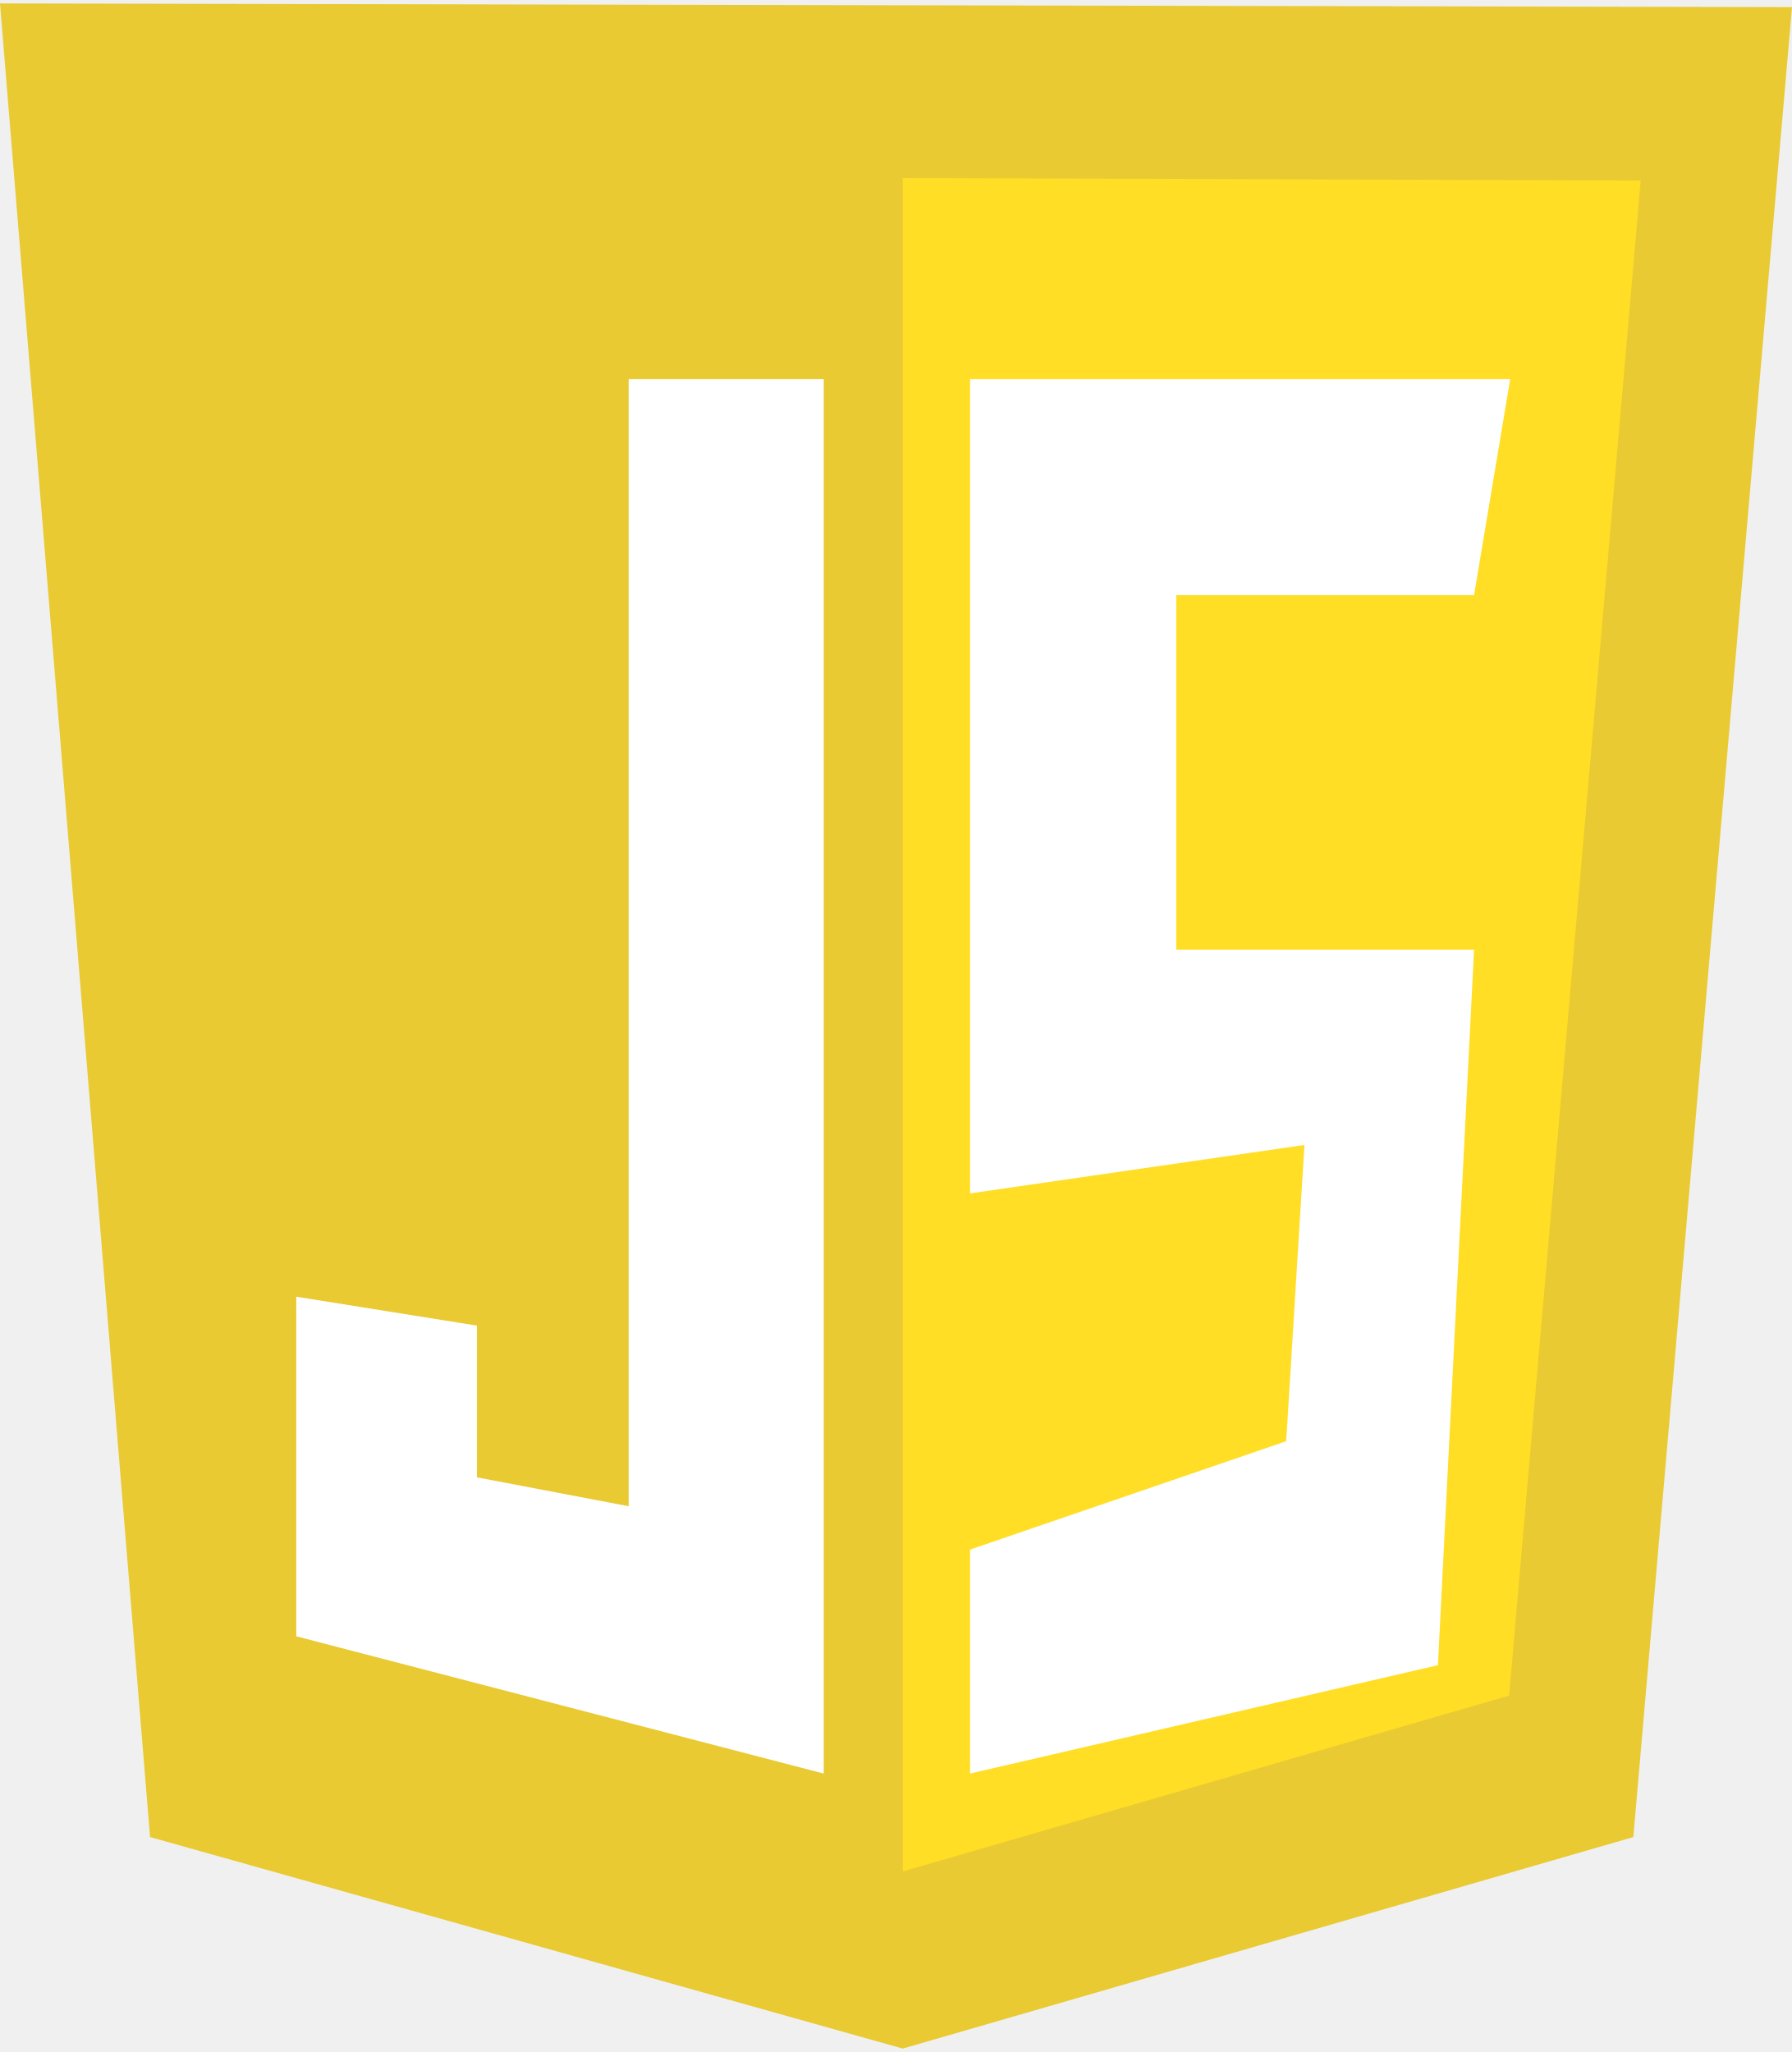
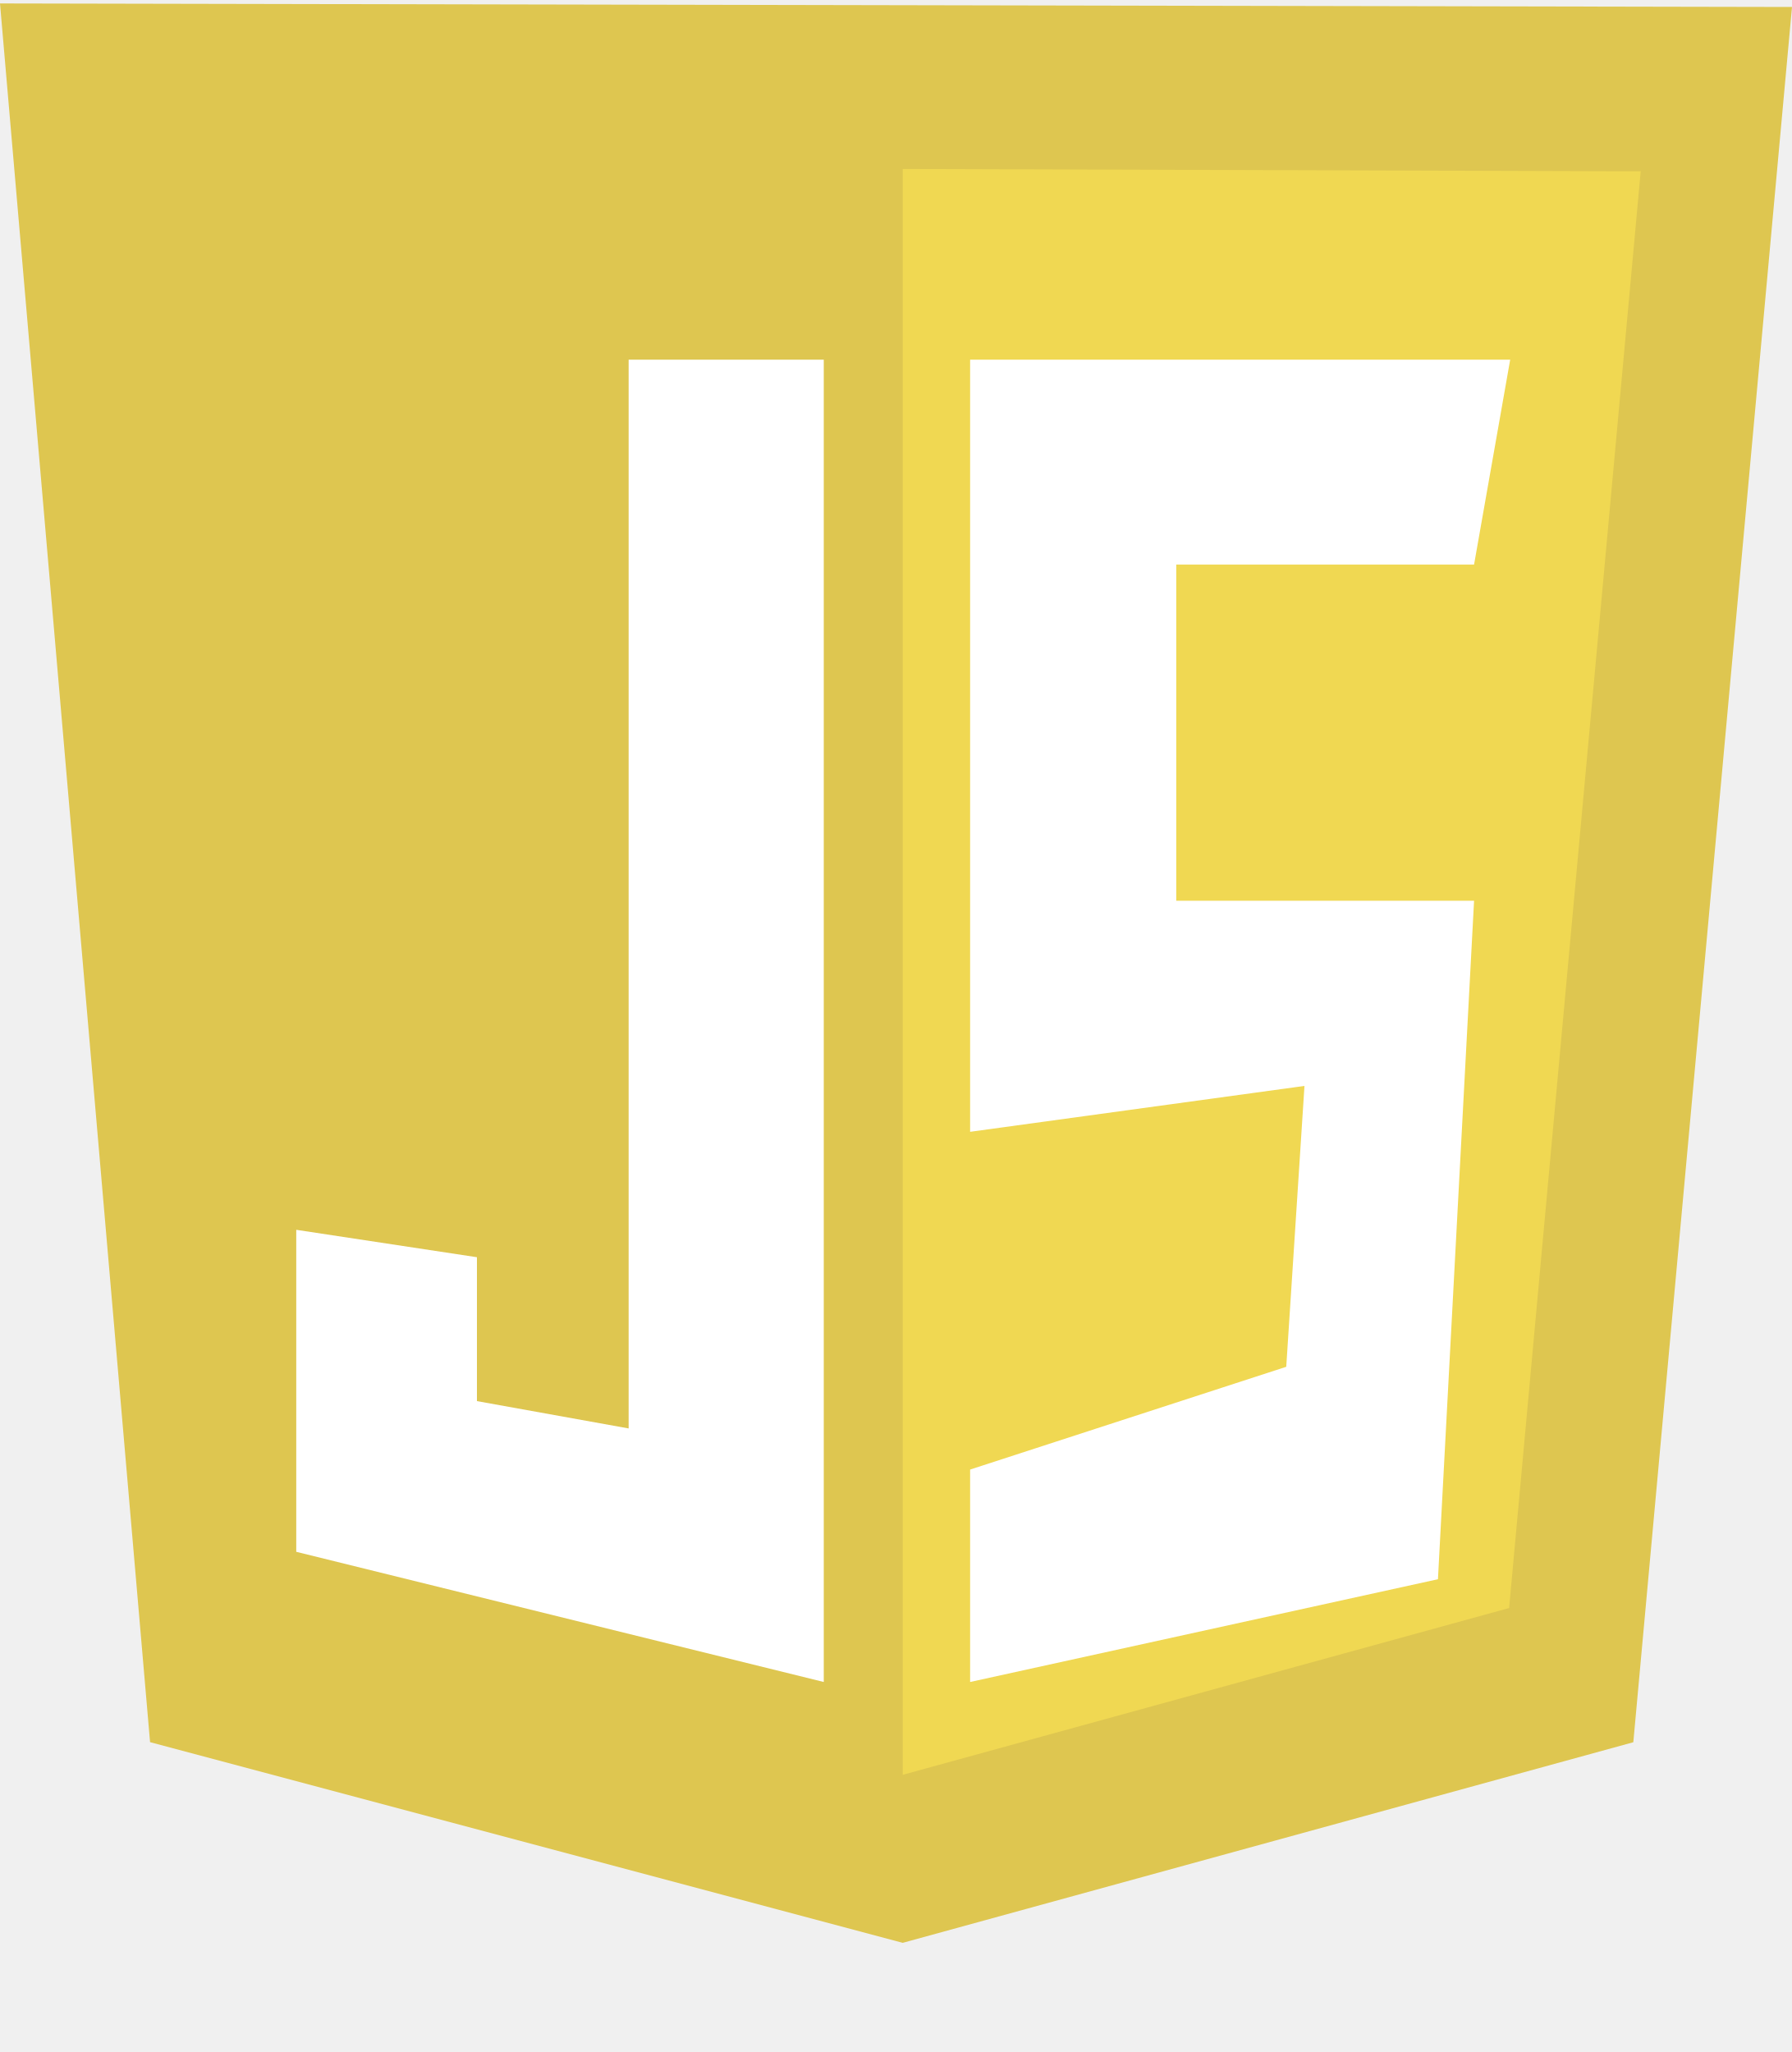
- <svg xmlns="http://www.w3.org/2000/svg" fill="none" height="2500" width="2183" viewBox="0 0 124 141.532">
-   <path d="M10.383 126.894L0 0l124 .255-10.979 126.639-50.553 14.638z" fill="#e9ca32" />
-   <path d="M62.468 129.277V12.085l51.064.17-9.106 104.851z" fill="#ffde25" />
-   <g fill="#fff">
-     <path d="M57 26H43.5v78L33 102V91.5l-12.5-2V113l36.5 9.5zM67.127 26H104.5L102 40.95H81.394v24.533H102L99.5 115l-32.373 7.5V107L89 99.5 90.263 79l-23.136 3.35z" />
+ <svg xmlns="http://www.w3.org/2000/svg" version="1.1" id="Layer_1" x="0px" y="0px" viewBox="0 0 2183 2500" style="enable-background:new 0 0 2183 2500;" xml:space="preserve">
+   <style type="text/css">
+ 	.st0{fill:#DEC650;}
+ 	.st1{fill:#F0D852;}
+ 	.st2{fill:#FFFFFF;}
+ </style>
+   <path class="st0" d="M182.8,2122.5L0,4.2l2183,4.3l-193.3,2114.1l-890,244.4L182.8,2122.5z" />
+   <path class="st1" d="M1099.7,2162.3V205.9l899,2.8l-160.3,1750.4L1099.7,2162.3z" />
+   <g>
+     <path class="st2" d="M1003.5,438.2H765.8v1302.1L581,1707v-175.3l-220.1-33.4v392.3l642.6,158.6V438.2z M1181.8,438.2h657.9   l-44,249.6h-362.8v409.6h362.8l-44,826.6l-569.9,125.2v-258.8l385.1-125.2l22.2-342.2l-407.3,55.9V438.2z" />
  </g>
</svg>
